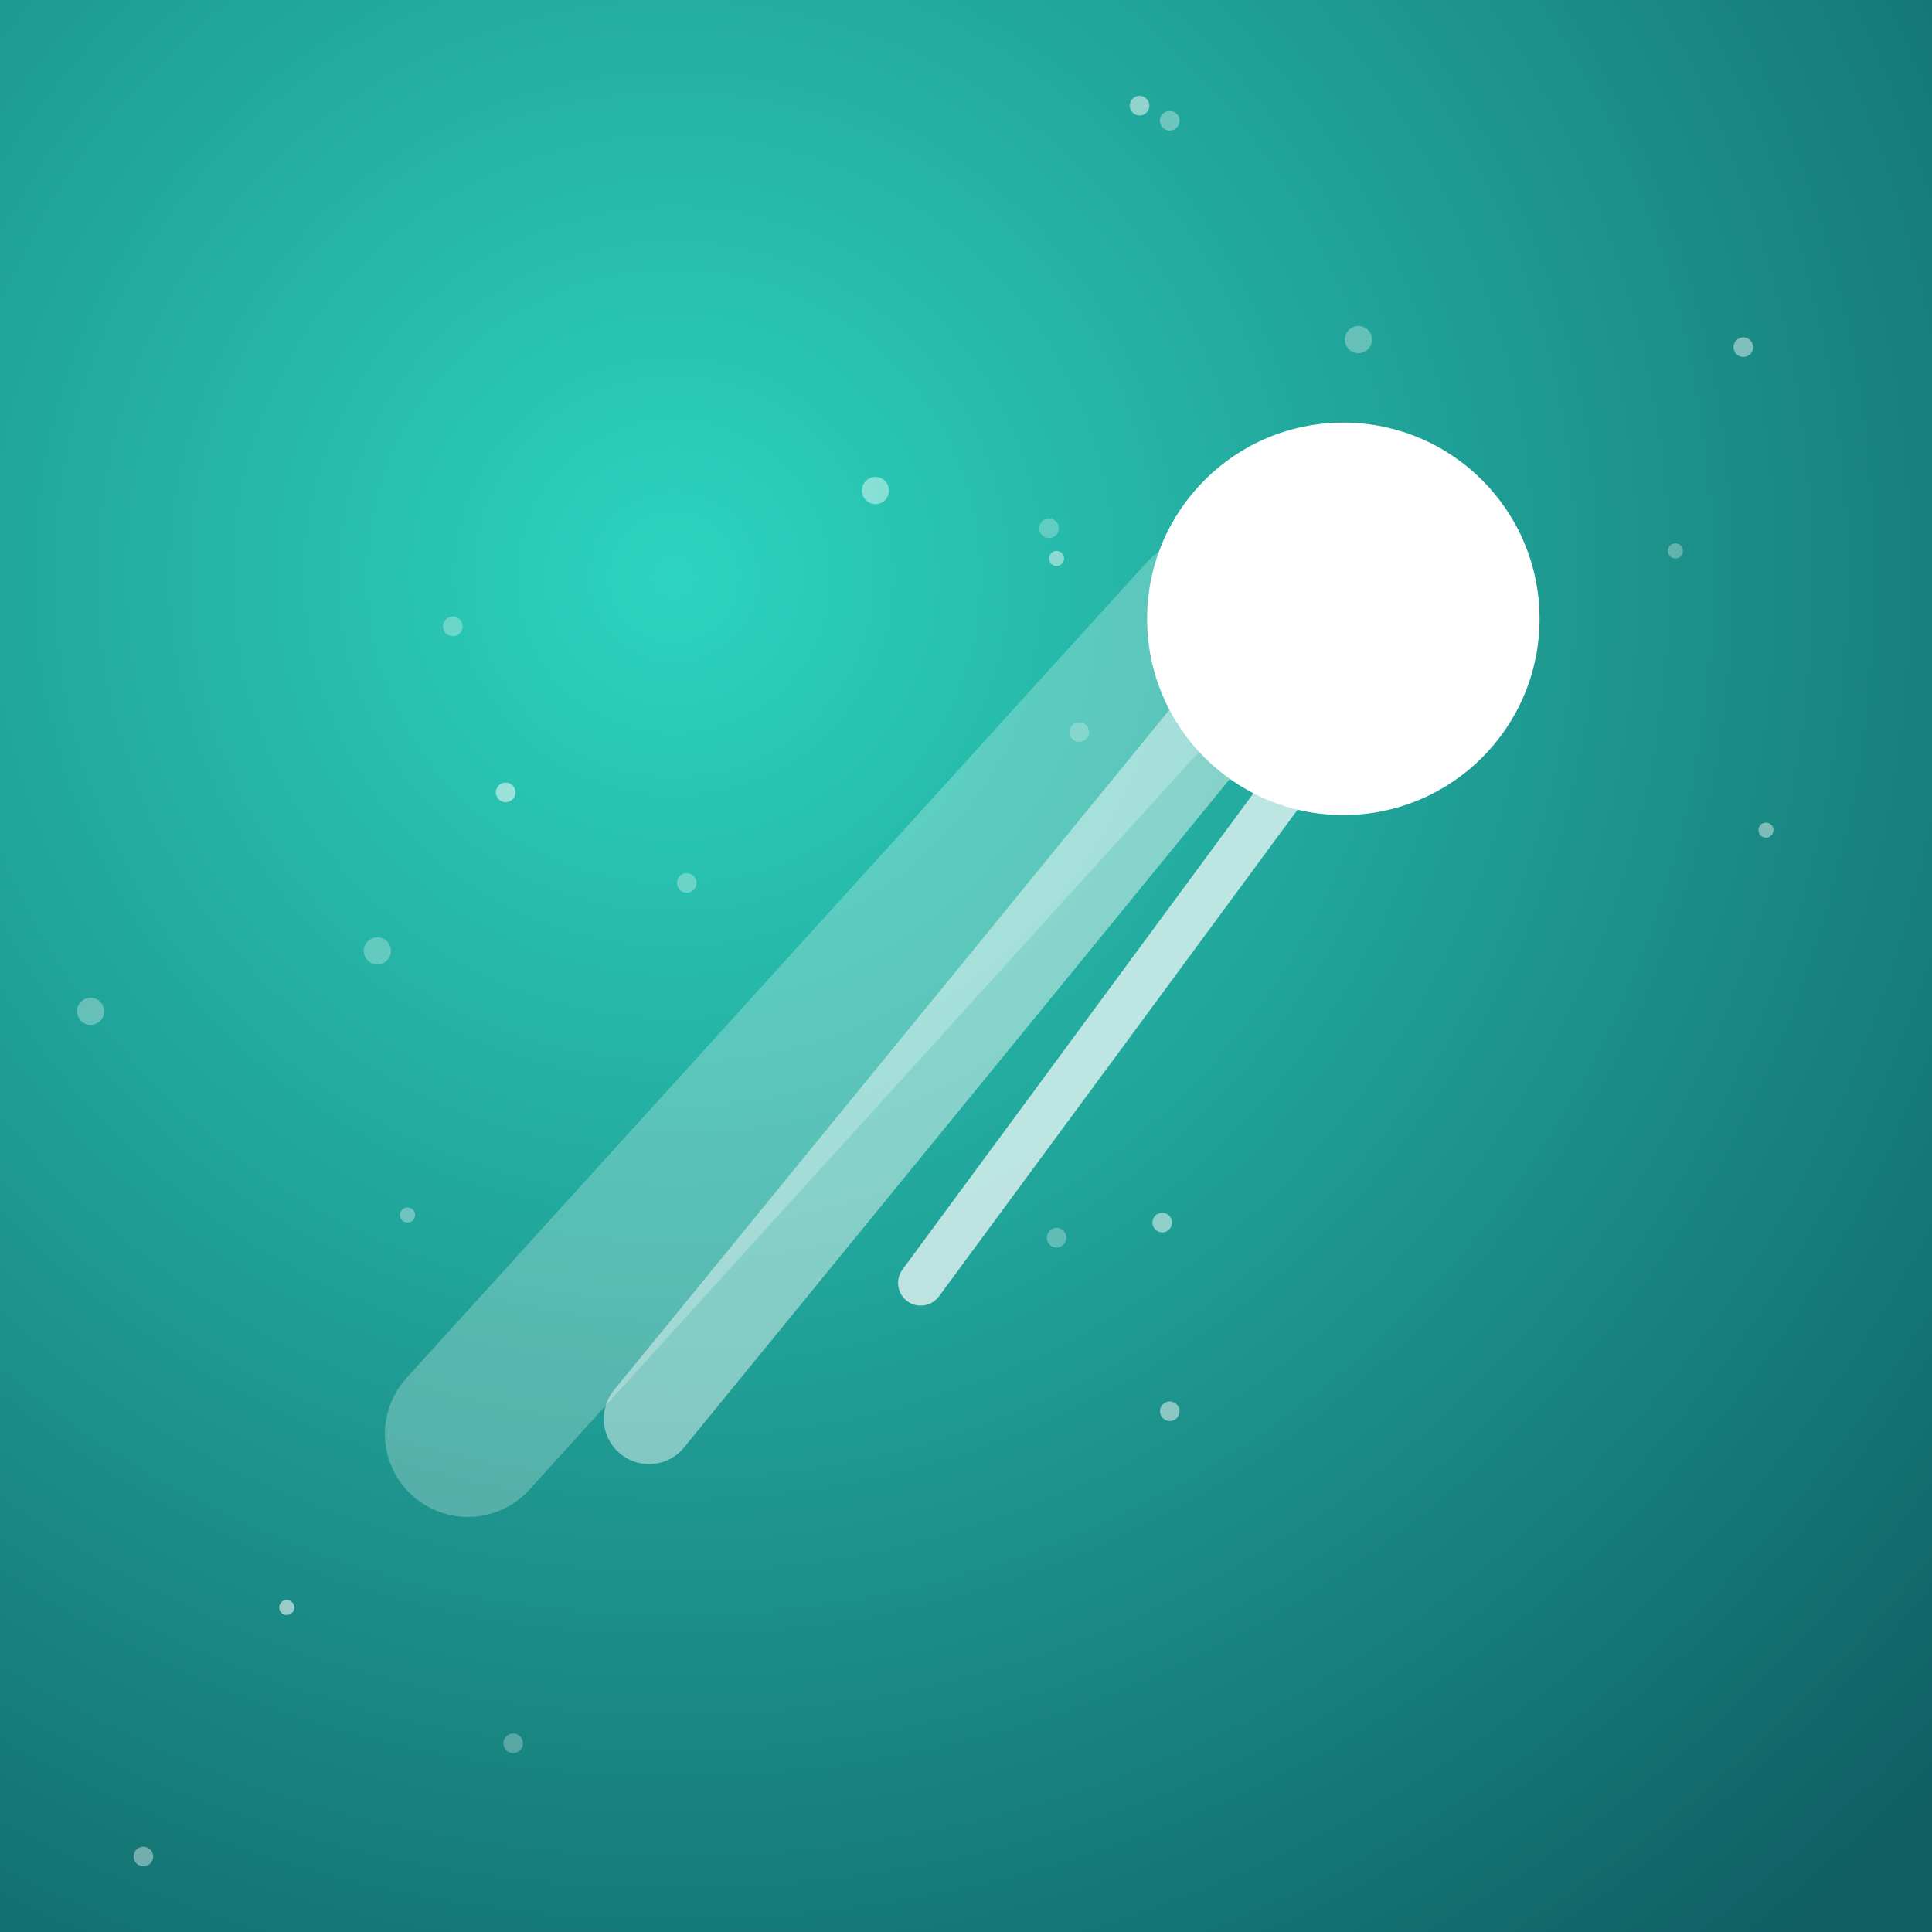
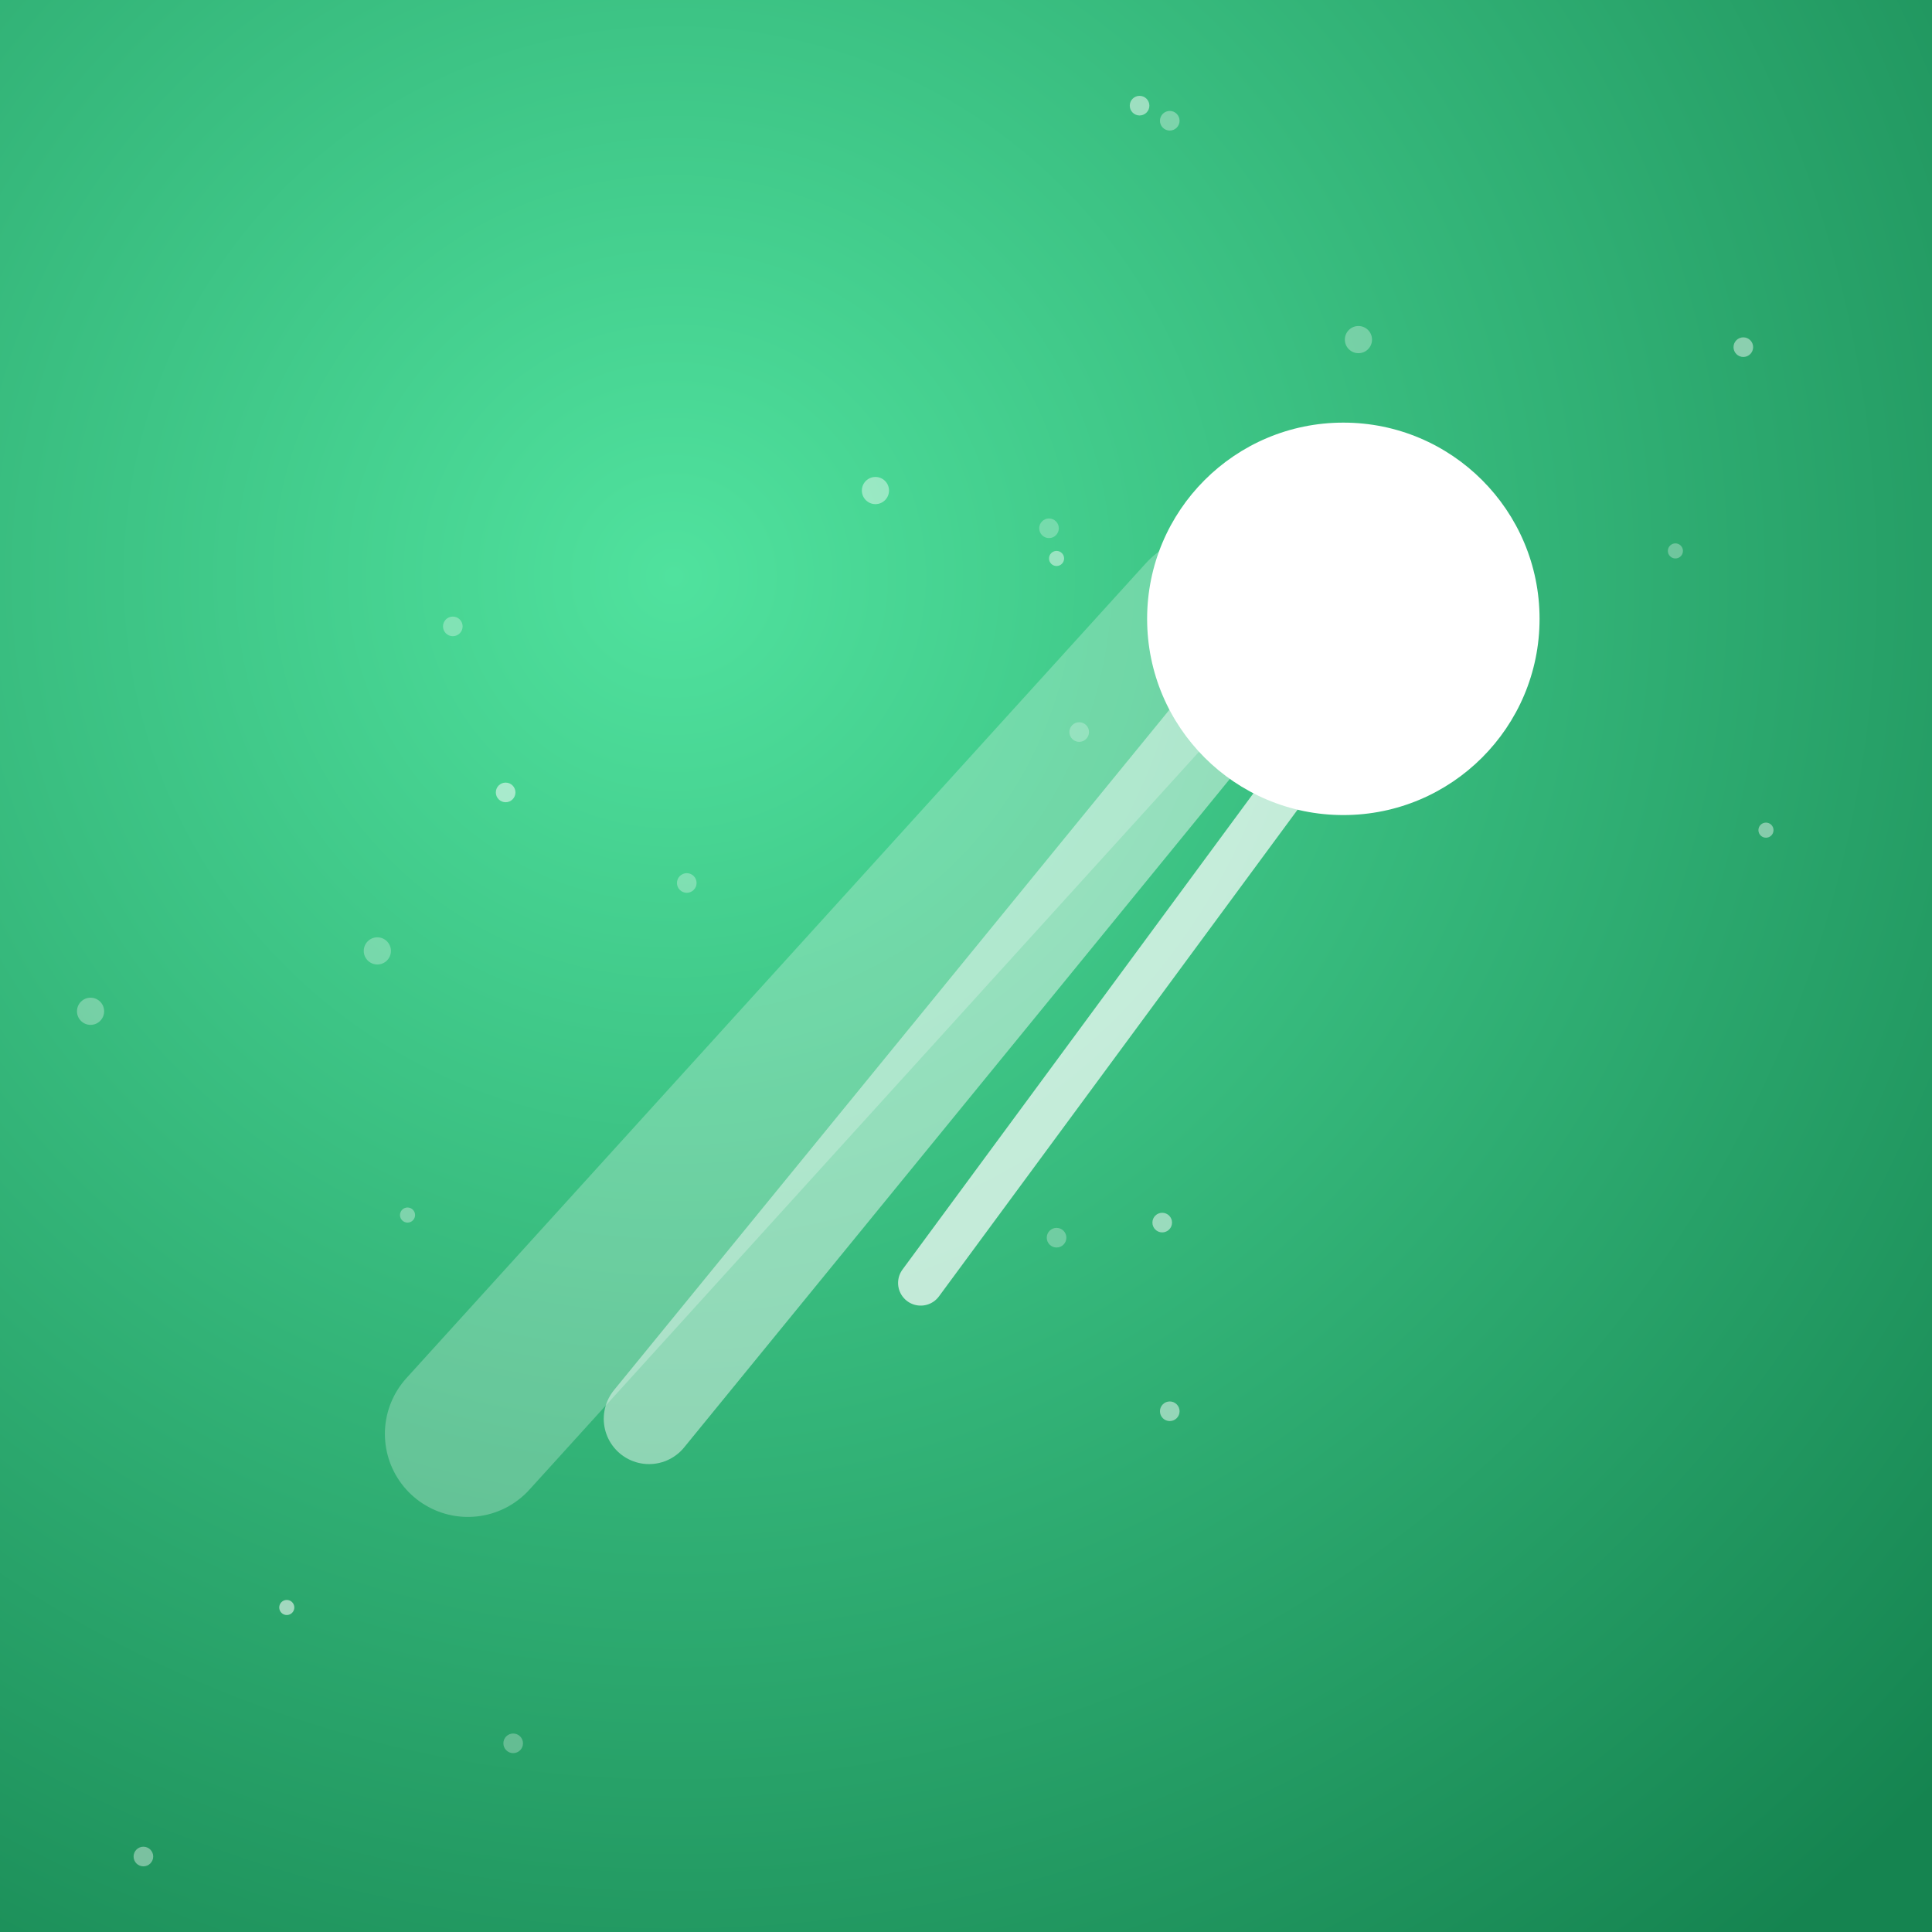
<svg xmlns="http://www.w3.org/2000/svg" width="256" height="256" viewBox="0 0 256 256">
  <defs>
    <radialGradient id="g" cx=".35" cy=".3" r=".9">
-       <stop offset="0" stop-color="#2dd4bf" />
-       <stop offset="1" stop-color="#0f5f63" />
+       <stop offset="0" stop-color="#50e29e" />
+       <stop offset="1" stop-color="#158450" />
    </radialGradient>
  </defs>
  <rect width="256" height="256" fill="url(#g)" />
  <circle cx="154" cy="162" r="1.3" fill="#fff" opacity="0.50" />
  <circle cx="19" cy="246" r="1.3" fill="#fff" opacity="0.40" />
  <circle cx="155" cy="187" r="1.3" fill="#fff" opacity="0.49" />
  <circle cx="116" cy="65" r="1.8" fill="#fff" opacity="0.44" />
  <circle cx="139" cy="70" r="1.3" fill="#fff" opacity="0.27" />
  <circle cx="151" cy="14" r="1.3" fill="#fff" opacity="0.50" />
  <circle cx="155" cy="16" r="1.3" fill="#fff" opacity="0.34" />
  <circle cx="231" cy="46" r="1.3" fill="#fff" opacity="0.45" />
  <circle cx="234" cy="110" r="1" fill="#fff" opacity="0.43" />
  <circle cx="140" cy="164" r="1.3" fill="#fff" opacity="0.29" />
  <circle cx="60" cy="83" r="1.3" fill="#fff" opacity="0.31" />
  <circle cx="67" cy="105" r="1.3" fill="#fff" opacity="0.53" />
  <circle cx="91" cy="117" r="1.3" fill="#fff" opacity="0.31" />
  <circle cx="12" cy="134" r="1.8" fill="#fff" opacity="0.31" />
  <circle cx="50" cy="126" r="1.8" fill="#fff" opacity="0.29" />
  <circle cx="180" cy="45" r="1.8" fill="#fff" opacity="0.31" />
  <circle cx="143" cy="97" r="1.3" fill="#fff" opacity="0.26" />
  <circle cx="68" cy="231" r="1.3" fill="#fff" opacity="0.28" />
  <circle cx="222" cy="73" r="1" fill="#fff" opacity="0.31" />
  <circle cx="54" cy="161" r="1" fill="#fff" opacity="0.35" />
  <circle cx="140" cy="74" r="1" fill="#fff" opacity="0.46" />
  <circle cx="38" cy="213" r="1" fill="#fff" opacity="0.56" />
  <g class="ground" />
  <g transform="translate(10 -6)">
    <path d="M150 88L52 196" stroke="#fff" stroke-width="22" stroke-linecap="round" opacity=".25" />
    <path d="M156 96L76 194" stroke="#fff" stroke-width="12" stroke-linecap="round" opacity=".45" />
    <path d="M168 100L112 176" stroke="#fff" stroke-width="6" stroke-linecap="round" opacity=".7" />
    <circle cx="168" cy="88" r="26" fill="#fff" />
  </g>
</svg>
